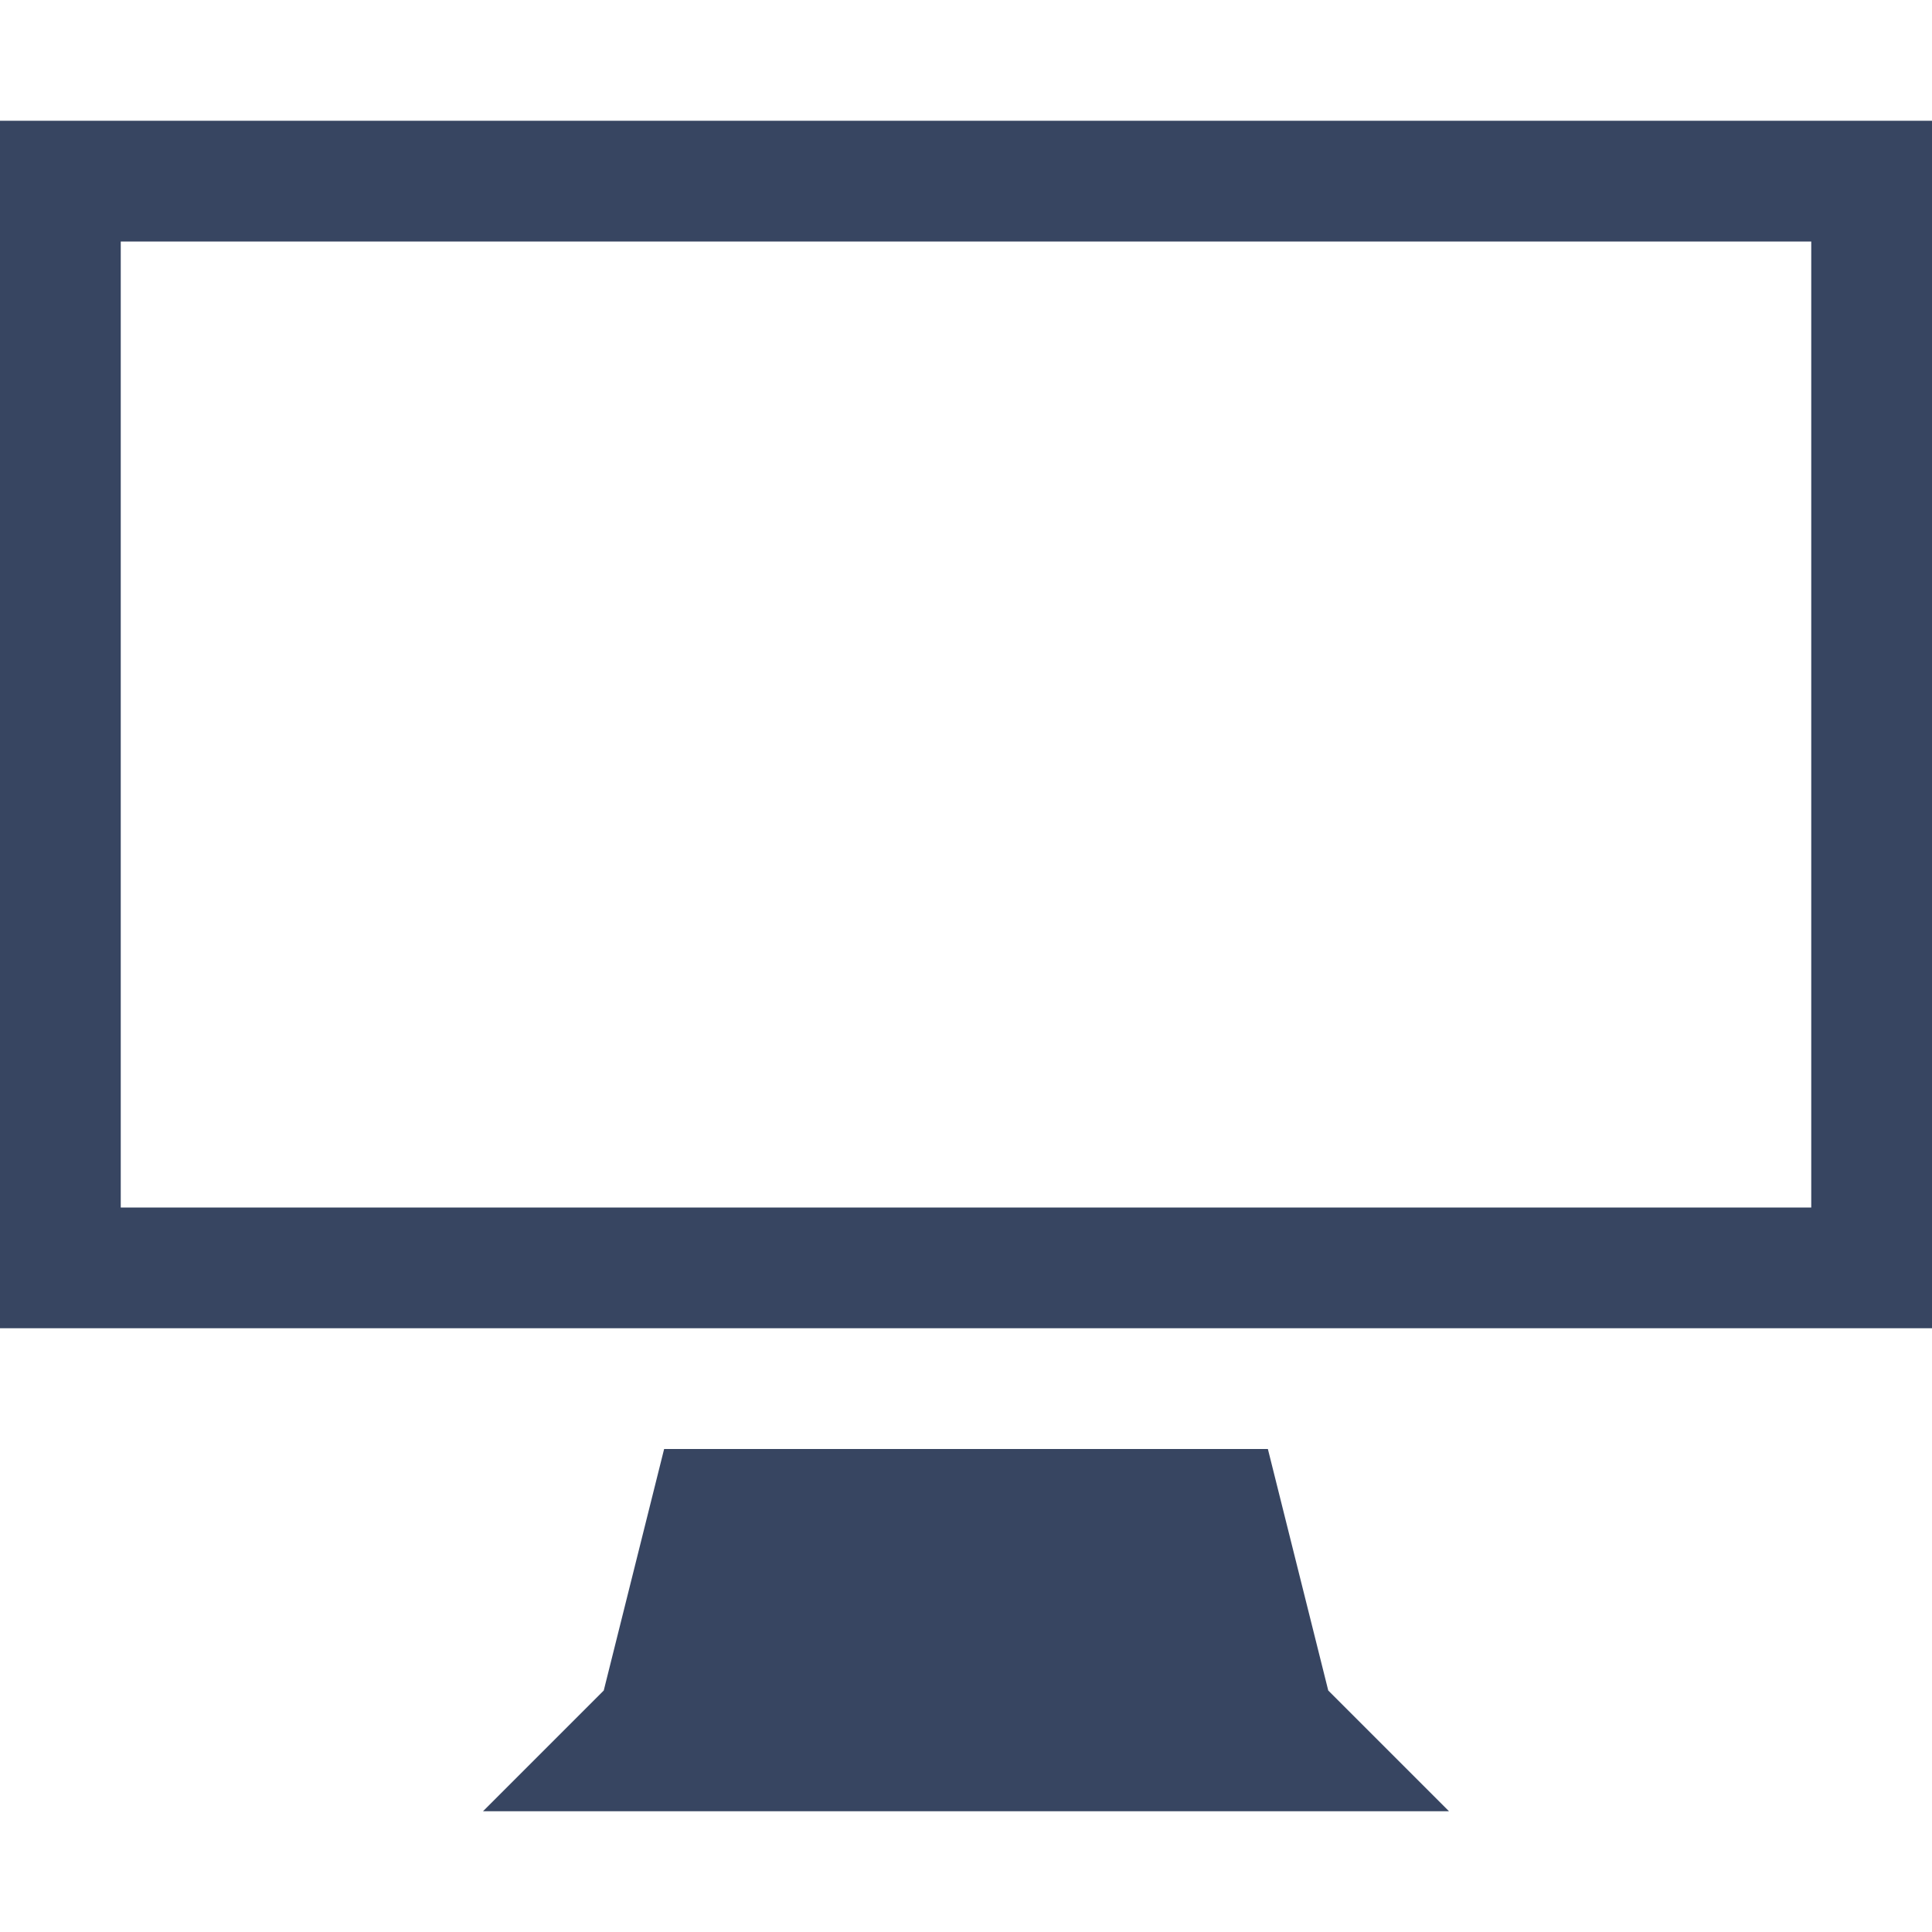
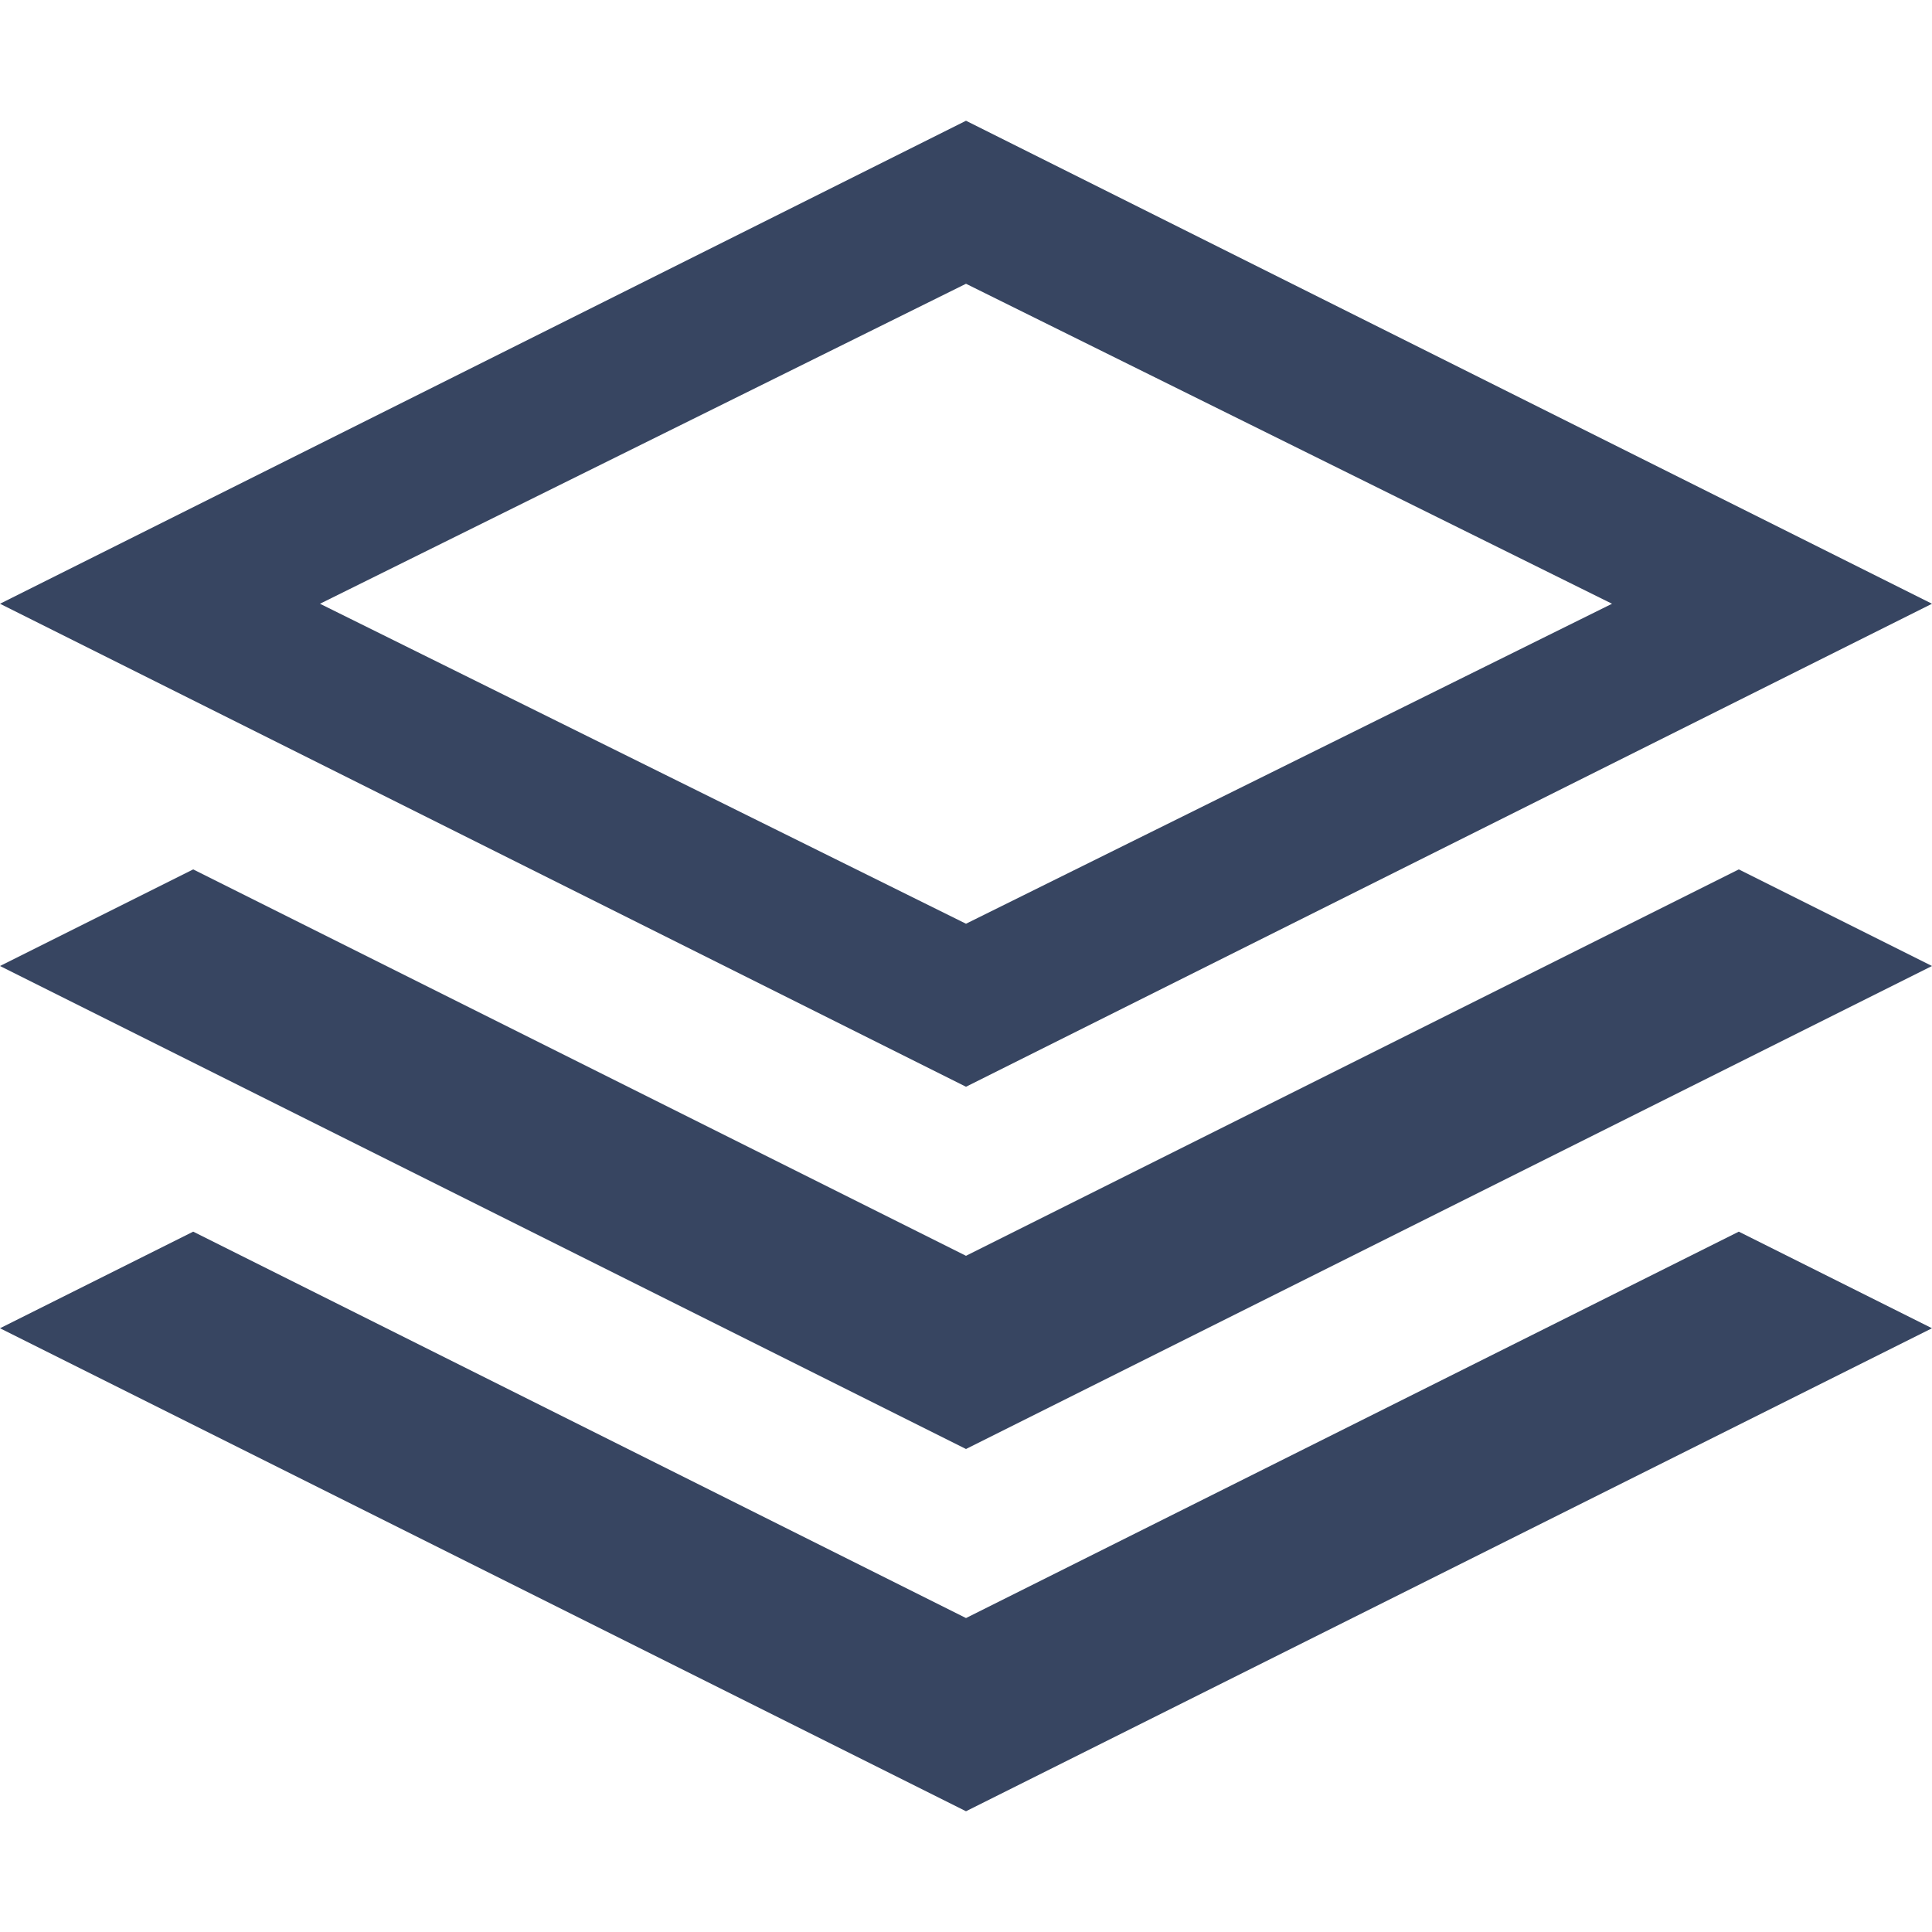
<svg xmlns="http://www.w3.org/2000/svg" version="1.1" id="Layer_1" x="0px" y="0px" viewBox="-183 185 32 32" style="enable-background:new -183 185 32 32;" xml:space="preserve">
  <style type="text/css">
	.st0{fill:#374561;}
</style>
-   <path class="st0" d="M-183,187v20h32v-20H-183z M-153,205h-28v-16h28V205z M-162,209h-10l-1,4l-2,2h16l-2-2L-162,209z" />
+   <path class="st0" d="M-151,195l-16-8l-16,8l16,8L-151,195z M-167,189.7l10.7,5.3l-10.7,5.3l-10.7-5.3  C-177.7,195-167,189.7-167,189.7z M-154.2,199.4l3.2,1.6l-16,8l-16-8l3.2-1.6l12.8,6.4L-154.2,199.4z M-154.2,205.4l3.2,1.6l-16,8  l-16-8l3.2-1.6l12.8,6.4L-154.2,205.4z" />
</svg>
